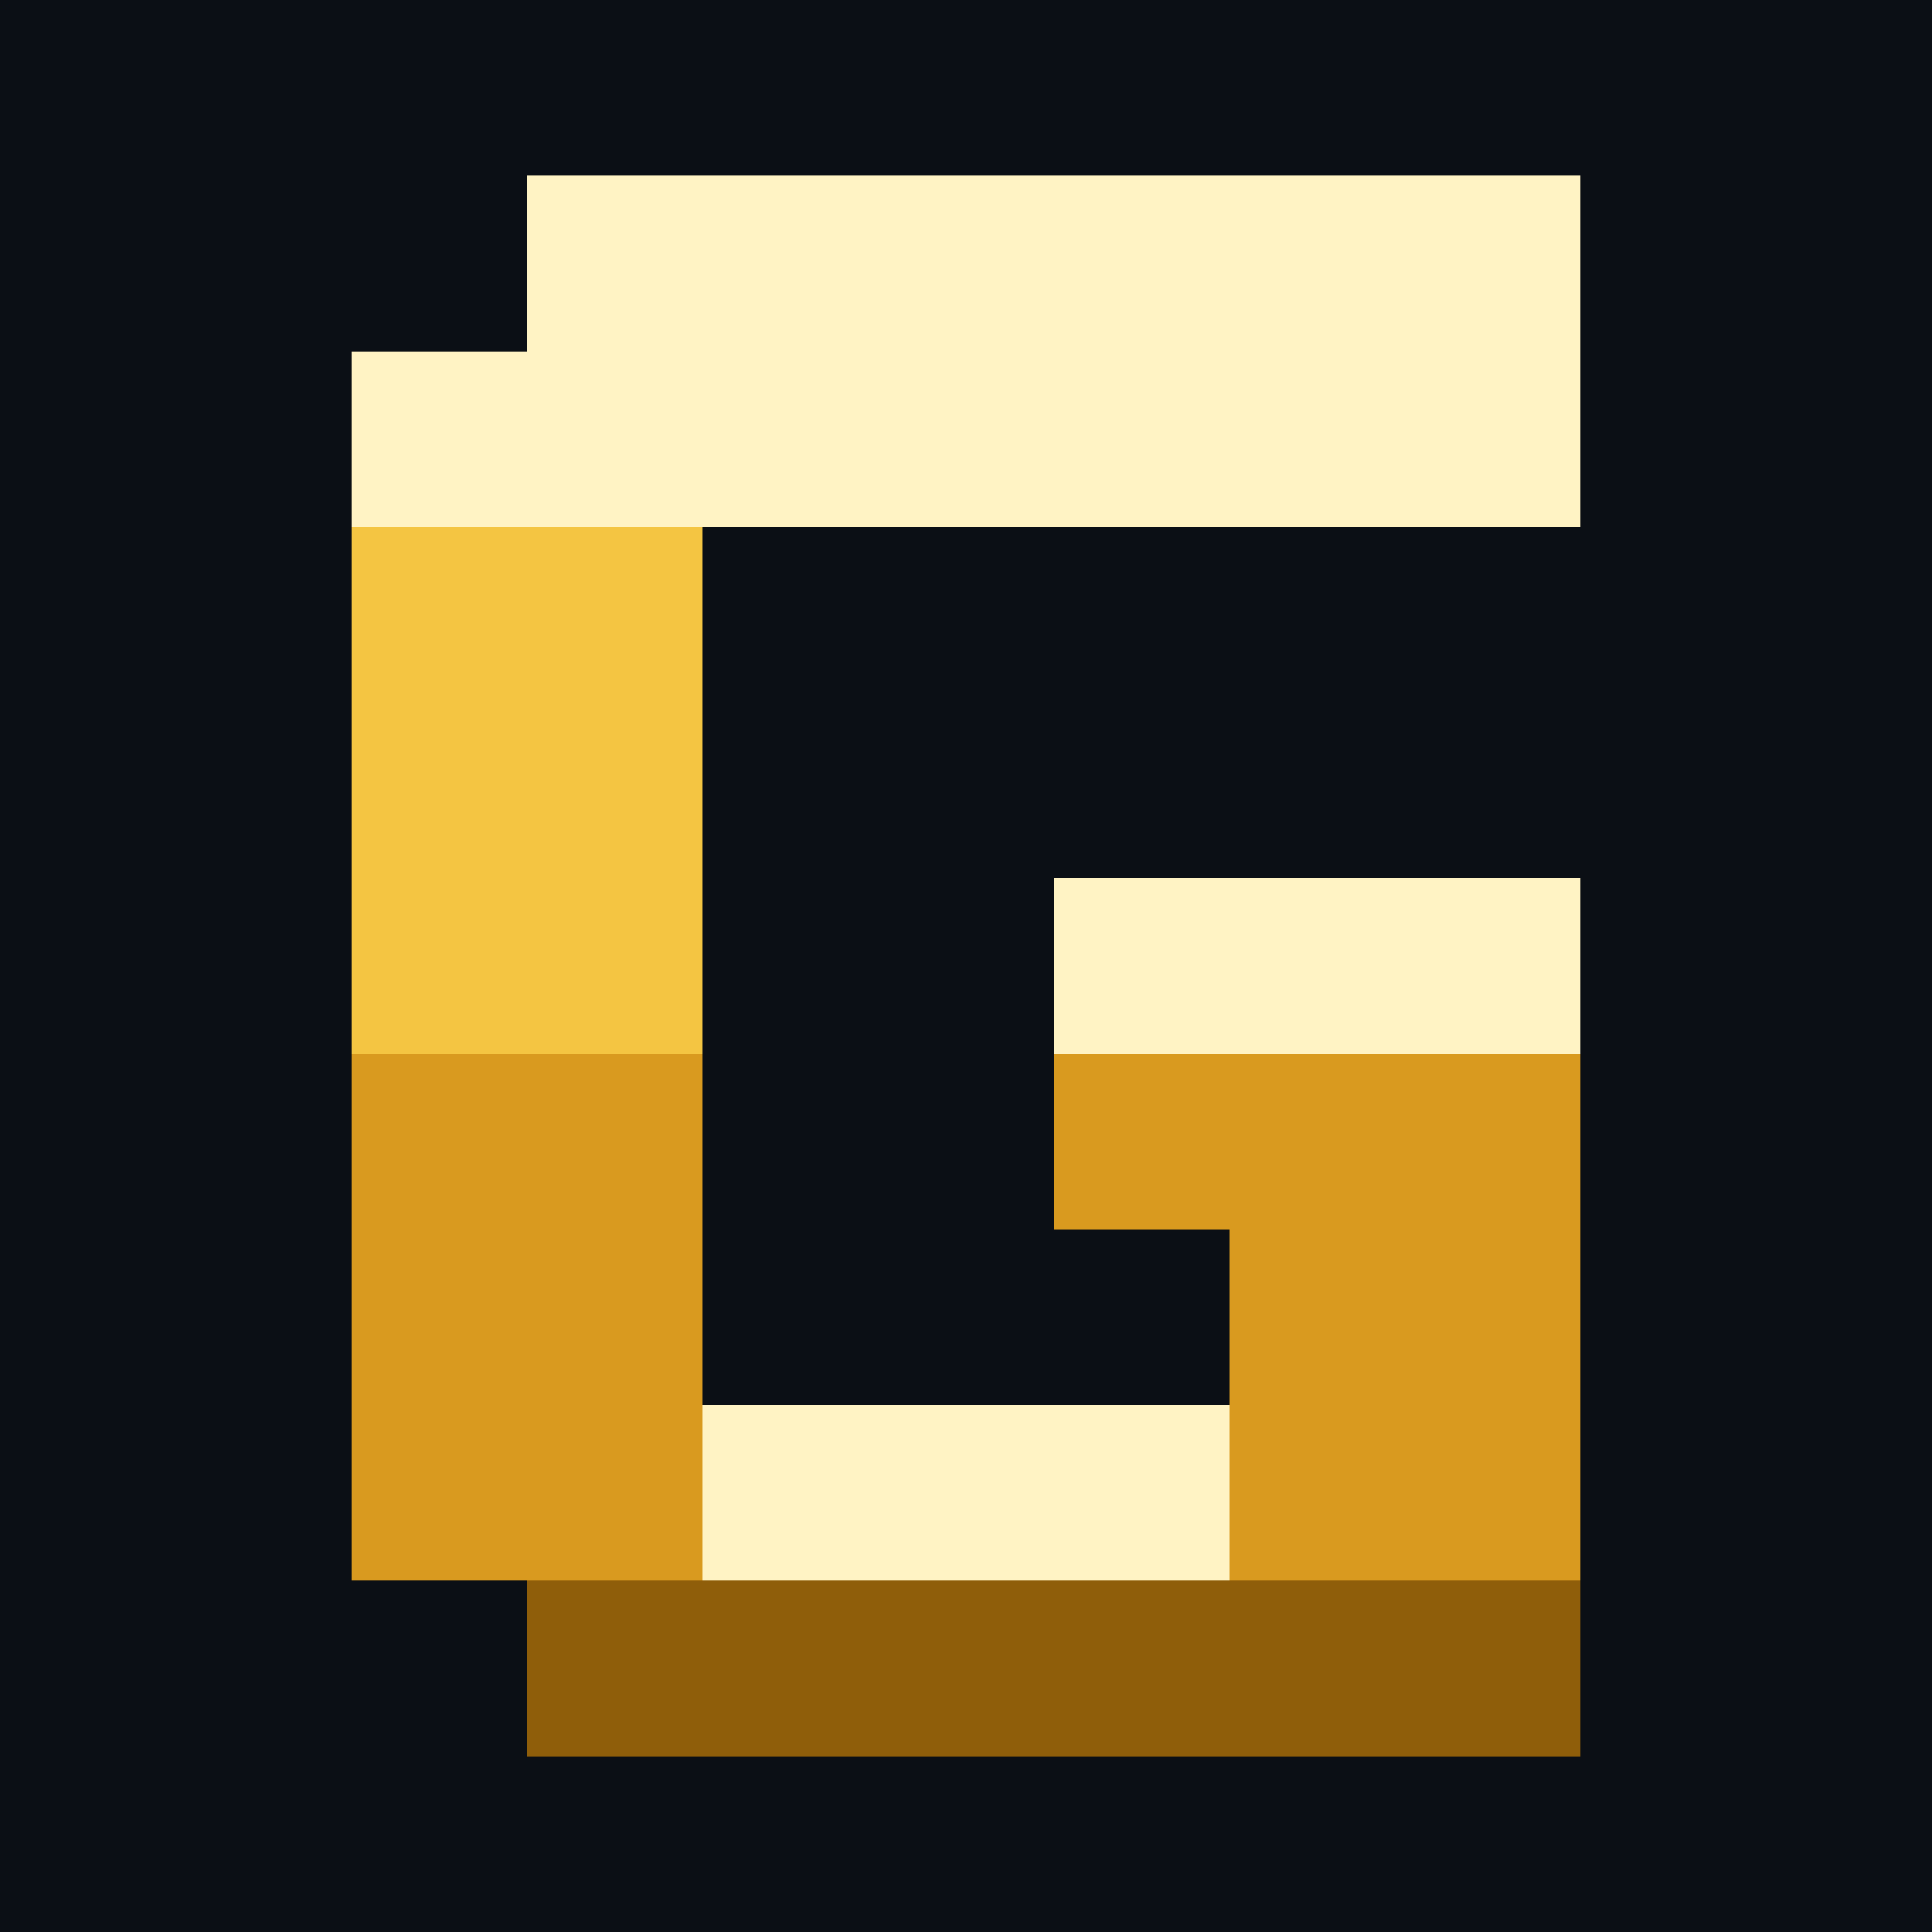
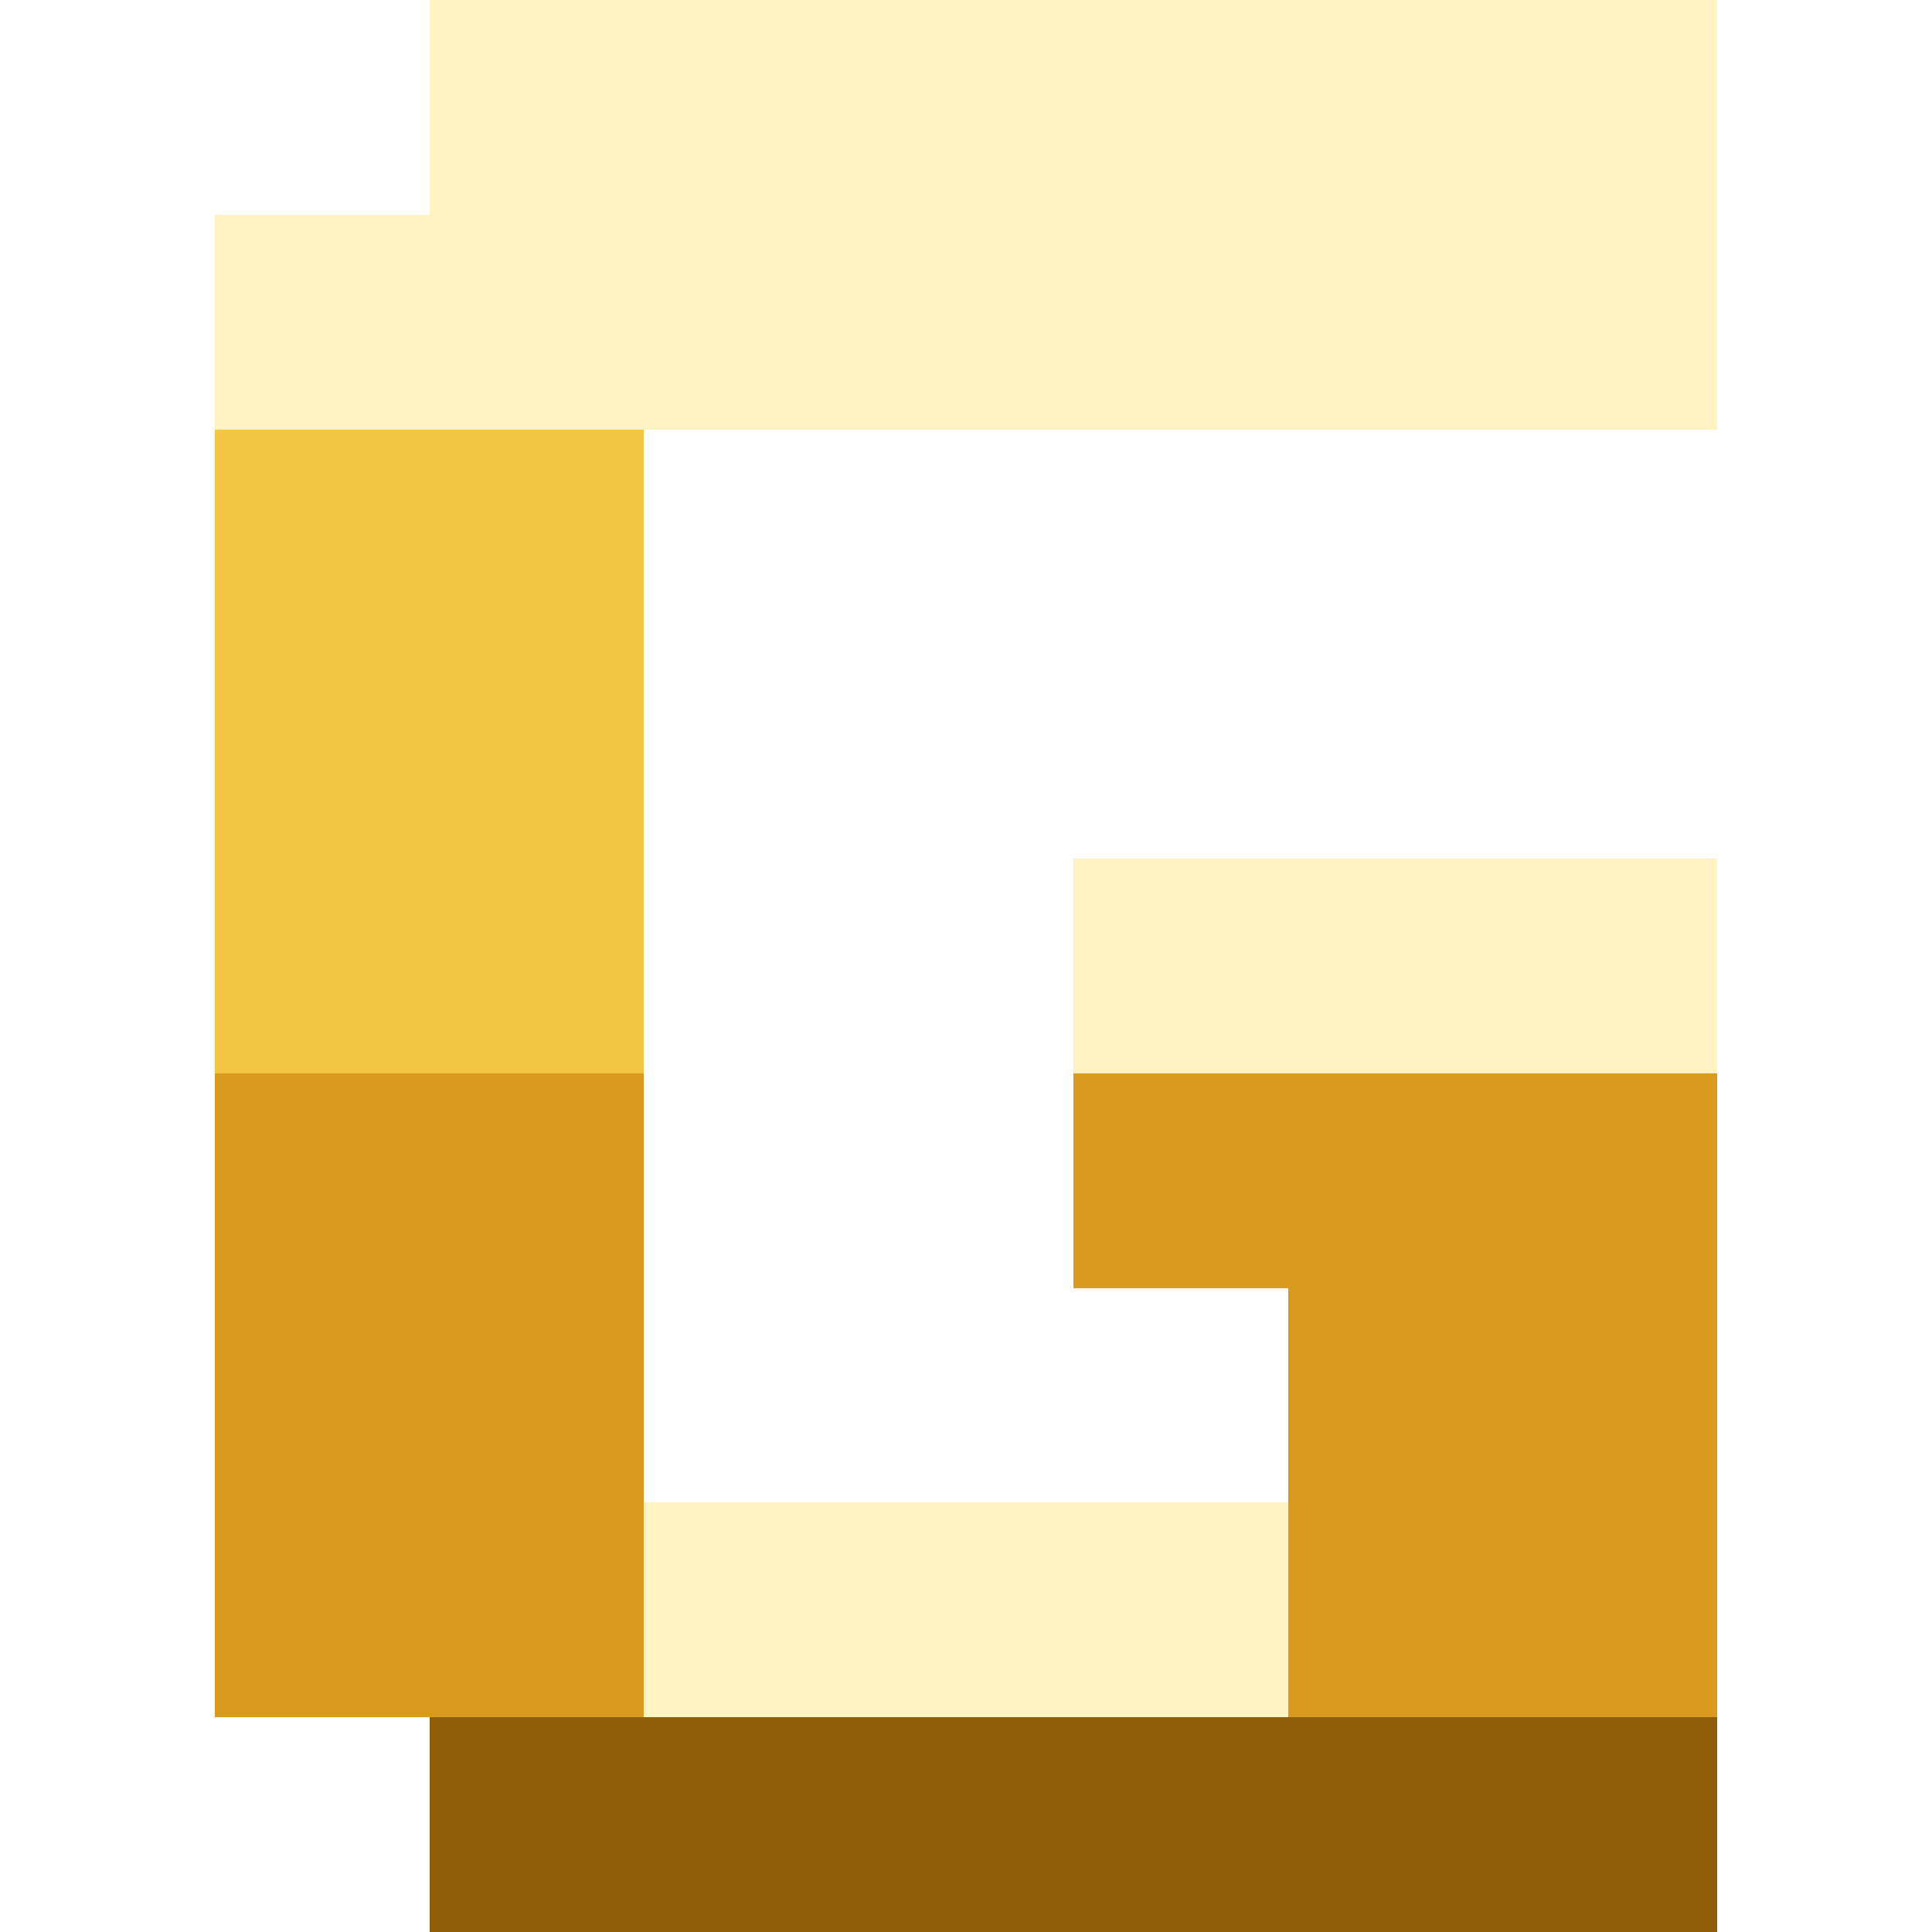
- <svg xmlns="http://www.w3.org/2000/svg" viewBox="0 0 11 11" width="22" height="22" shape-rendering="crispEdges">
-   <path fill="#0b0f15" d="M0 0h11v1h-11zM0 1h3v1h-3zM9 1h2v1h-2zM0 2h2v1h-2zM9 2h2v1h-2zM0 3h2v1h-2zM4 3h7v1h-7zM0 4h2v1h-2zM4 4h7v1h-7zM0 5h2v1h-2zM4 5h2v1h-2zM9 5h2v1h-2zM0 6h2v1h-2zM4 6h2v1h-2zM9 6h2v1h-2zM0 7h2v1h-2zM4 7h3v1h-3zM9 7h2v1h-2zM0 8h2v1h-2zM9 8h2v1h-2zM0 9h3v1h-3zM9 9h2v1h-2zM0 10h11v1h-11z" />
-   <path fill="#fff3c4" d="M3 1h6v1h-6zM2 2h7v1h-7zM6 5h3v1h-3zM4 8h3v1h-3z" />
-   <path fill="#f4c542" d="M2 3h2v1h-2zM2 4h2v1h-2zM2 5h2v1h-2z" />
-   <path fill="#d99a1f" d="M2 6h2v1h-2zM6 6h3v1h-3zM2 7h2v1h-2zM7 7h2v1h-2zM2 8h2v1h-2zM7 8h2v1h-2z" />
-   <path fill="#8f5e0a" d="M3 9h6v1h-6z" />
+ <svg xmlns="http://www.w3.org/2000/svg" viewBox="0 0 9 9" width="18" height="18" shape-rendering="crispEdges">
+   <path fill="#fff3c4" d="M2 0h6v1h-6zM1 1h7v1h-7zM5 4h3v1h-3zM3 7h3v1h-3z" />
+   <path fill="#f4c542" d="M1 2h2v1h-2zM1 3h2v1h-2zM1 4h2v1h-2z" />
+   <path fill="#d99a1f" d="M1 5h2v1h-2zM5 5h3v1h-3zM1 6h2v1h-2zM6 6h2v1h-2zM1 7h2v1h-2zM6 7h2v1h-2z" />
+   <path fill="#8f5e0a" d="M2 8h6v1h-6z" />
</svg>
